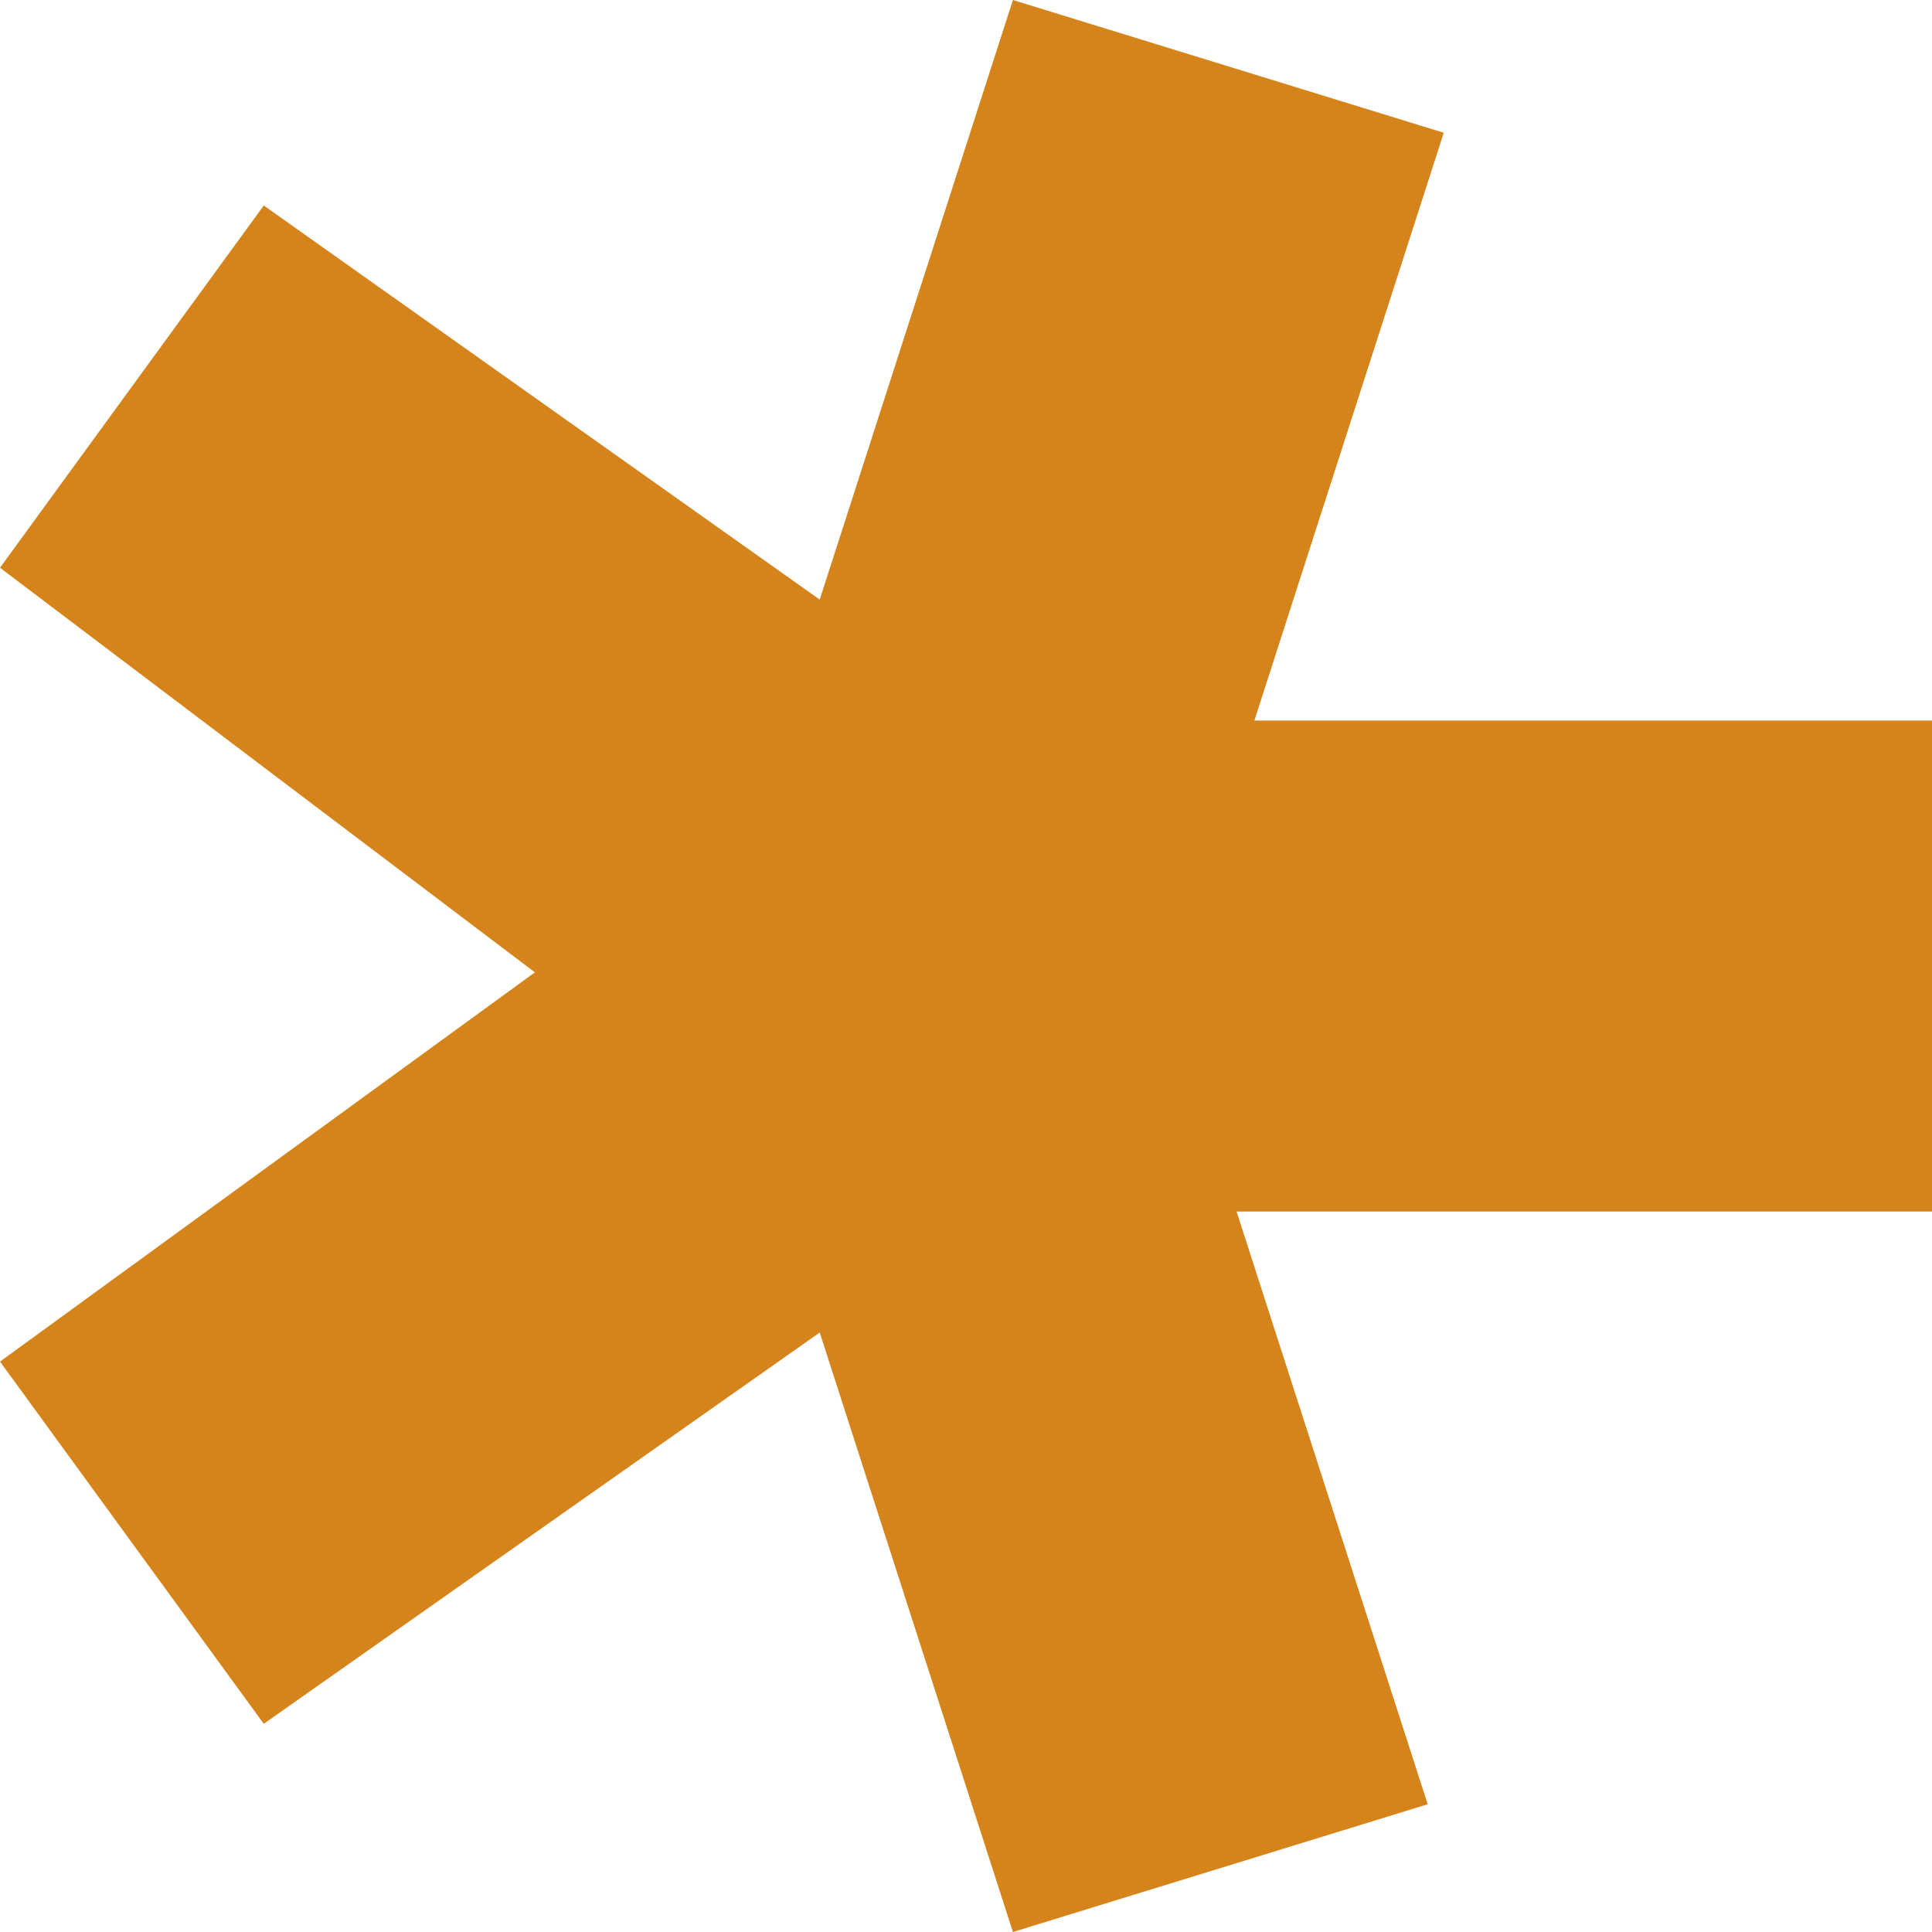
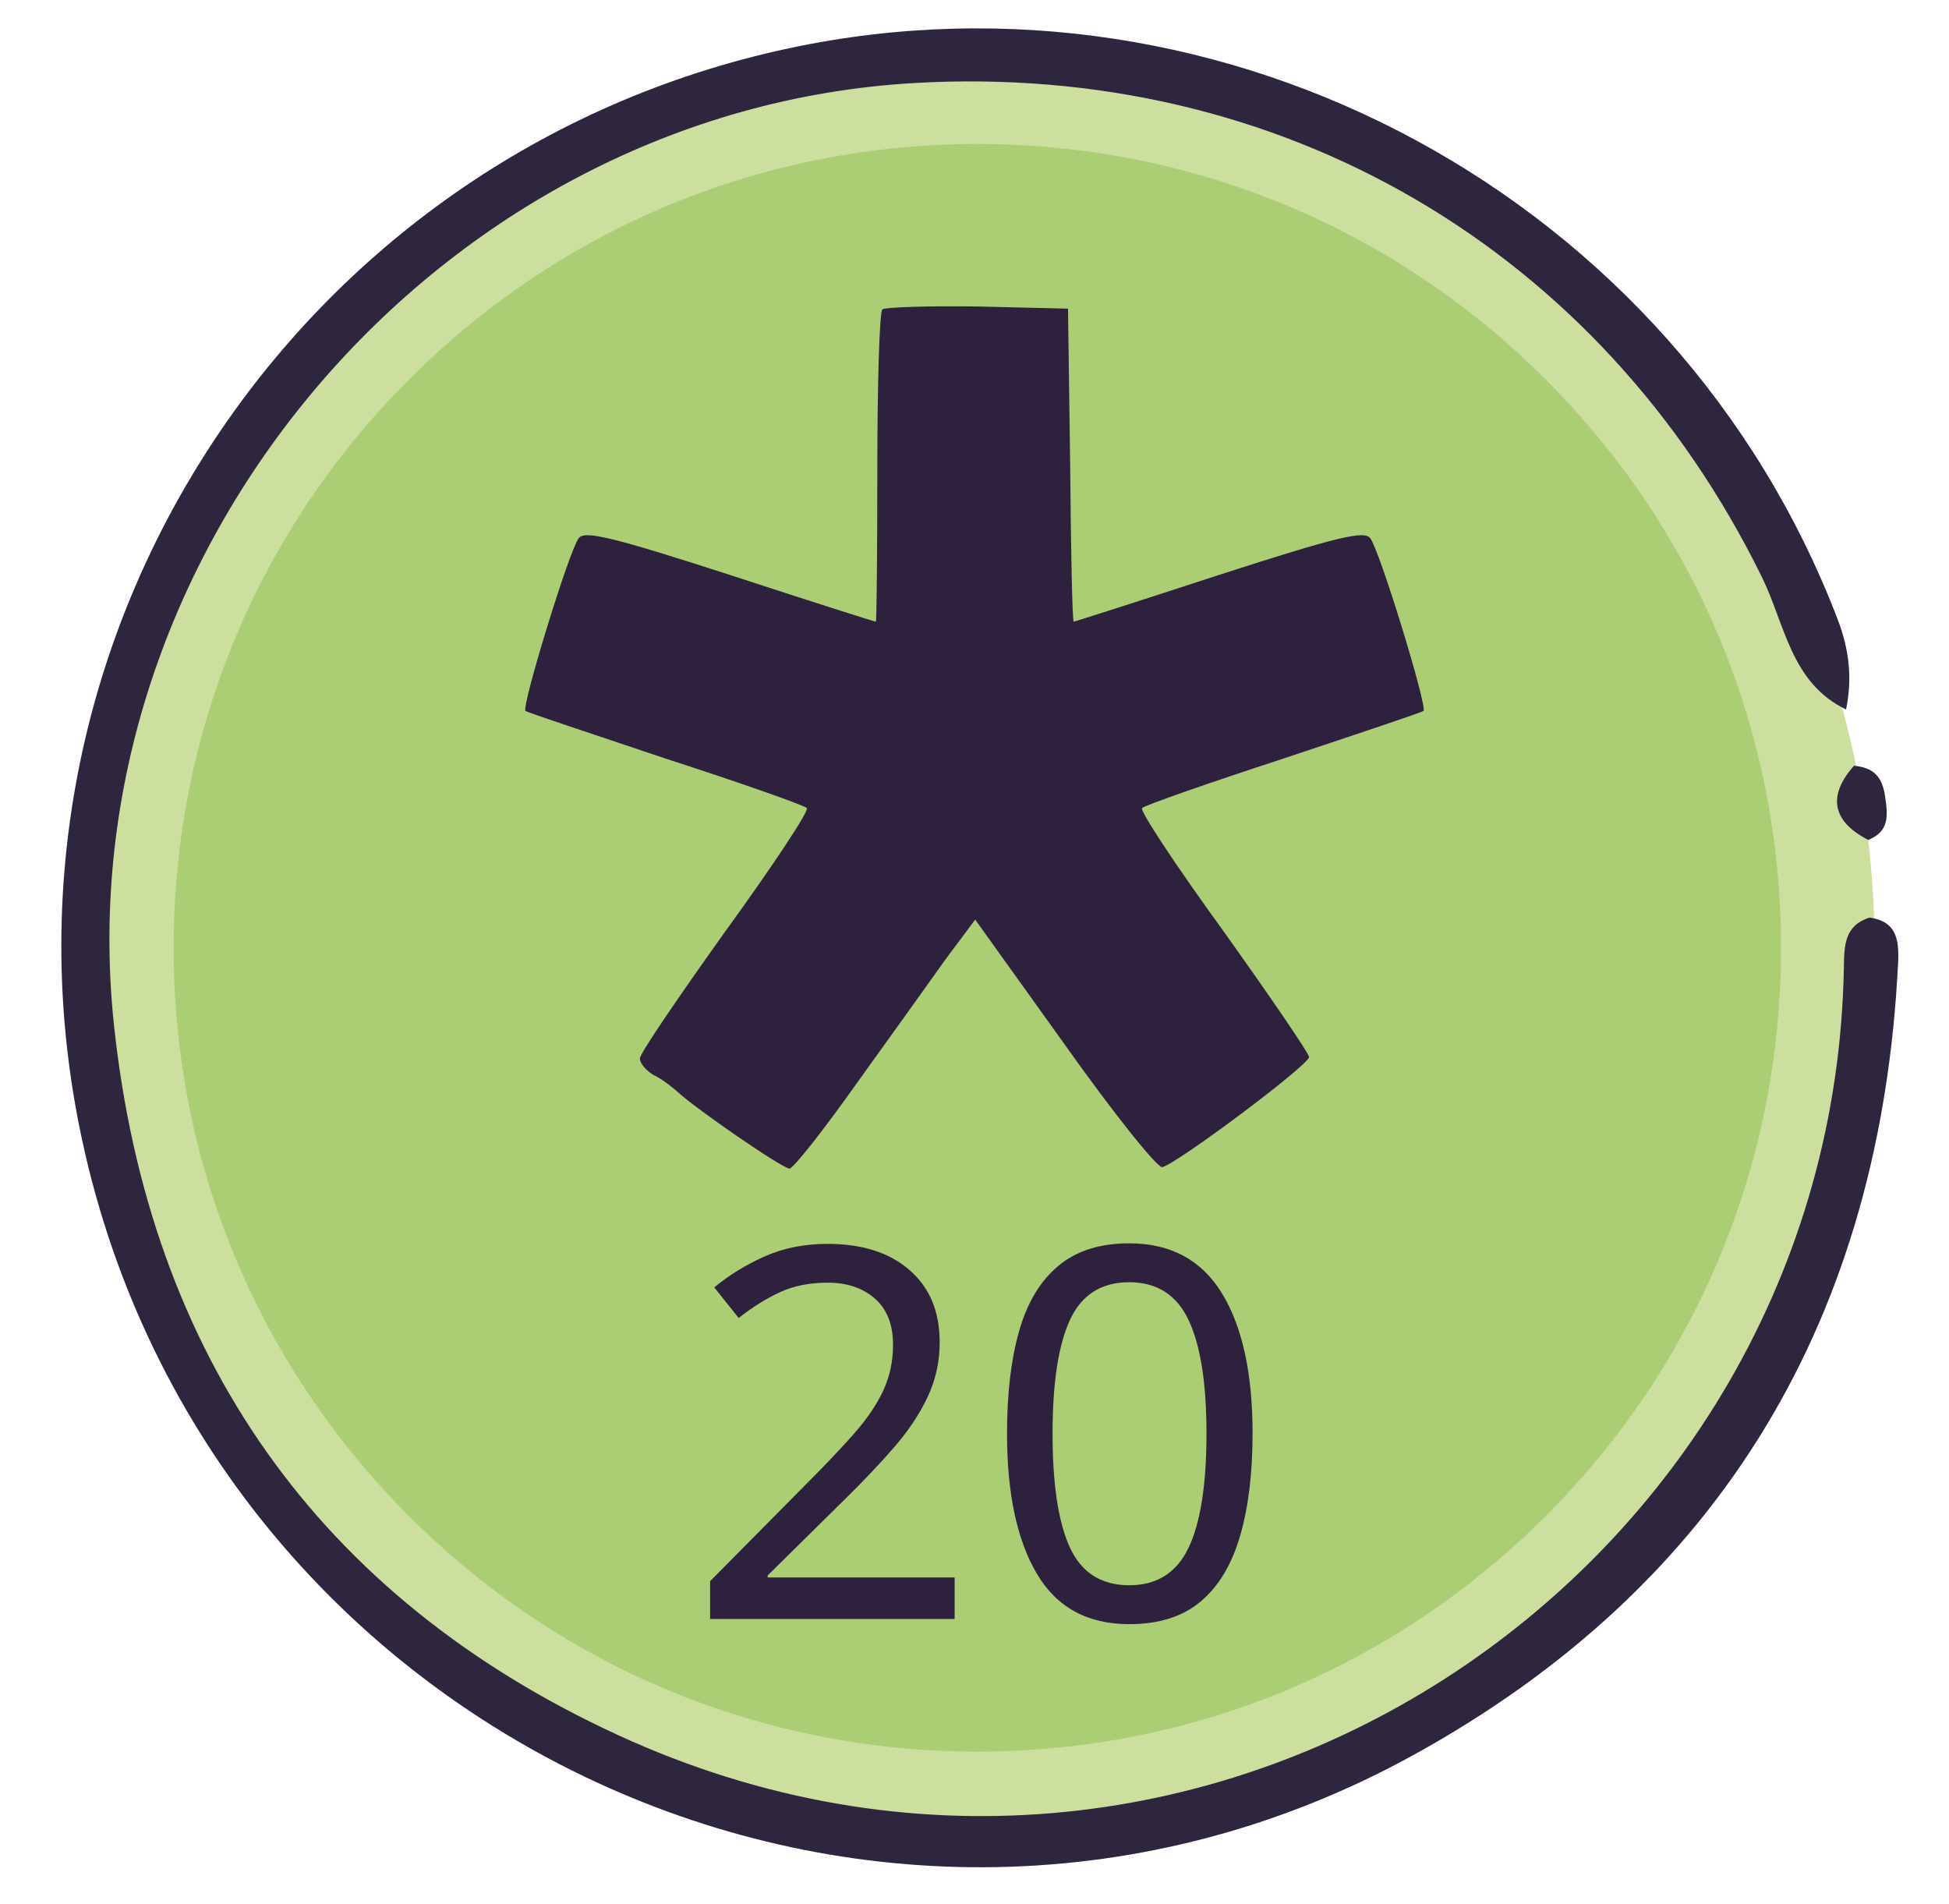
- <svg xmlns="http://www.w3.org/2000/svg" width="42" height="42" viewBox="0 0 42 42">
-   <path fill="#D5841B" d="M803.386 460.886L799.269 473.664 814 473.664 814 484.338 798.882 484.338 803.037 497.223 794.02 500 789.82 486.968 777.734 495.474 772 487.6 783.628 479.138 772 470.342 777.734 462.467 789.82 471.034 794.02 458z" transform="translate(-772 -458)" />
+ <svg xmlns="http://www.w3.org/2000/svg" version="1.1" x="0px" y="0px" viewBox="0 0 270.87 264.53" style="enable-background:new 0 0 270.87 264.53;" xml:space="preserve">
+   <style type="text/css">
+ 	.st0{display:none;}
+ 	.st1{display:inline;}
+ 	.st2{fill:#EF7B08;}
+ 	.st3{fill:#F3931B;}
+ 	.st4{display:inline;fill:#2D213E;}
+ 	.st5{fill:#2D213E;}
+ 	.st6{fill:#62C4DB;}
+ 	.st7{fill:#A1D7E1;}
+ 	.st8{font-family:'RobotoSlab-Black';}
+ 	.st9{font-size:72.002px;}
+ 	.st10{fill:#2C2340;}
+ 	.st11{fill:#ABCE75;}
+ 	.st12{fill:#CDDF9F;}
+ 	.st13{fill:#2E263F;}
+ 	.st14{fill:#C26DA9;}
+ 	.st15{fill:#E5BDDB;}
+ 	.st16{fill:#2D1E3E;}
+ 	.st17{fill:#FBEA17;}
+ 	.st18{fill:#F4EB70;}
+ 	.st19{fill:#E7473C;}
+ 	.st20{fill:#EA6A64;}
+ 	.st21{fill:#3969B1;}
+ 	.st22{fill:#5888C6;}
+ 	.st23{fill:#A4B654;}
+ 	.st24{fill:#C3D882;}
+ 	.st25{fill:#774A97;}
+ 	.st26{fill:#9168AA;}
+ 	.st27{fill:#CFCECE;}
+ 	.st28{fill:#D7D8D8;}
+ </style>
+   <g id="Capa_1" class="st0">
+     <g class="st1">
+       <circle class="st2" cx="136.04" cy="132.76" r="118.2" />
+       <path class="st3" d="M136.04,21.06c29.84,0,57.89,11.62,78.98,32.72c21.1,21.1,32.72,49.15,32.72,78.98s-11.62,57.89-32.72,78.98    c-21.1,21.1-49.15,32.72-78.98,32.72c-29.84,0-57.89-11.62-78.98-32.72c-21.1-21.1-32.72-49.15-32.72-78.98    s11.62-57.89,32.72-78.98C78.15,32.68,106.2,21.06,136.04,21.06 M136.04,8.06c-68.87,0-124.7,55.83-124.7,124.7    s55.83,124.7,124.7,124.7s124.7-55.83,124.7-124.7S204.91,8.06,136.04,8.06L136.04,8.06z" />
+     </g>
+     <path class="st4" d="M122.84,44.04c-0.4,0.4-0.7,10.3-0.7,22.1c0,11.7-0.1,21.3-0.2,21.3c-0.2,0-9.3-2.9-20.3-6.5   c-16.4-5.3-20.2-6.2-21-5.1c-1.3,1.6-8,23.5-7.4,24c0.2,0.2,9,3.1,19.4,6.6c10.5,3.4,19.3,6.5,19.7,6.9c0.4,0.3-4.7,8-11.3,17.1   c-6.5,9.1-11.9,17-11.9,17.7s0.9,1.7,1.9,2.3c1.1,0.5,2.5,1.6,3.3,2.3c2.3,2.2,14.6,10.7,15.6,10.7c0.5,0,4.7-5.3,9.3-11.8   c4.6-6.4,10.2-14.2,12.4-17.3l4.1-5.5l12.4,17.3c6.8,9.6,12.9,17.2,13.6,17.1c2.1-0.5,20.4-14.2,20.4-15.3c0-0.5-5.4-8.4-11.9-17.5   c-6.6-9.1-11.7-16.8-11.3-17.1c0.4-0.4,9.3-3.5,19.7-6.9c10.5-3.5,19.2-6.4,19.4-6.6c0.6-0.5-6.1-22.4-7.4-24   c-0.8-1.1-4.6-0.2-21,5.1c-11,3.6-20.1,6.5-20.2,6.5c-0.2,0-0.4-9.8-0.5-21.8l-0.3-21.7l-12.6-0.3   C129.14,43.54,123.24,43.74,122.84,44.04z" />
+     <path class="st4" d="M146.64,174.34c-7.7,1.9-11.5,6.7-11.5,14.3c0,3.8,0.6,5.4,3,8.2c2.4,2.7,2.7,3.5,1.5,4   c-2.7,1-5.5,6.9-5.5,11.5c0,8.8,6.7,14.4,17.1,14.4c10.3,0,17.9-6.1,17.9-14.5c0-4.6-2.2-9.3-5.1-10.9c-2.1-1.1-2.1-1.1-0.1-3.2   c6.3-6.9,5.3-17.1-2.2-21.6C158.14,174.34,150.94,173.24,146.64,174.34z M154.94,184.64c0.7,0.7,1.2,2.6,1.2,4.3   c0,3.8-1.6,5.5-5.2,5.5c-2.9,0-4.8-2.3-4.8-5.9C146.14,184.44,152.04,181.74,154.94,184.64z M155.34,206.14c2.2,2,2.4,7.6,0.2,9.7   c-3.7,3.8-10.4,0.7-10.4-4.7C145.14,205.34,151.14,202.34,155.34,206.14z" />
+     <path class="st4" d="M111.14,176.24l-8.5,1.7l-0.3,3.7l-0.3,3.8h4.5h4.6v16c0,17.7,0.6,16.2-6.5,17.2c-1.6,0.3-2,1.1-2,3.8v3.5h14   h14v-3.5c0-2.7-0.4-3.5-2-3.8c-7.1-1.1-6.5,1.2-6.5-22.7c0-16.6-0.3-21.5-1.2-21.4C120.24,174.54,115.84,175.34,111.14,176.24z" />
+     <g class="st1">
+       <path class="st5" d="M226.25,41.68C207,22.43,184.04,10.39,158.02,5.91c-10.64-1.91-34.06-1.86-44.76,0.1    c-3.85,0.69-24.72,5.27-24.72,8.88c0,0.42,0,1.68,0.99,2.39c1.28,0.92,3.4,0.59,9.44-1.44c11-3.77,22.43-5.45,37.08-5.45    c29.24,0,53.35,8.38,75.88,26.38c12.85,10.26,23.79,23.46,31.64,38.19c18.3,34.42,18.82,75.72,1.39,110.48    c-17.06,33.93-50.54,59.01-87.38,65.46c-10.66,1.88-32.39,1.88-43.06,0c-49.46-8.56-89.92-49.1-98.38-98.58    c-6.71-39.39,6.97-80.85,35.7-108.21c3.66-3.47,8.29-7.51,10.1-8.81c2.44-1.75,3.65-3.41,3.6-4.93c-0.02-0.65-0.29-1.59-1.45-2.32    C61.03,26.07,43.5,43.57,41.6,45.62C20.29,69.15,8.55,99.57,8.55,131.29c0,26.06,6.99,49.33,21.36,71.15    c6.91,10.57,24.11,27.67,35.38,35.19c20.95,13.93,45.39,21.29,70.7,21.29c0.04,0,0.09,0,0.13,0c25.38-0.03,49.93-7.46,70.98-21.5    c11.01-7.44,28.43-24.77,35.18-34.98C276.1,151.05,269.51,84.94,226.25,41.68z" />
+       <path class="st5" d="M75.45,25.39c1.87,0,3.59-1.32,4.34-2.63c0.57-1.01,0.62-2.06,0.1-2.92c-1.41-2.11-3.11-1.35-5.03-0.22    c-1.66,0.91-2.54,2.47-2.18,3.88C72.9,24.41,73.75,25.39,75.45,25.39z" />
+     </g>
+   </g>
+   <g id="Capa_2" class="st0">
+     <g class="st1">
+       <ellipse transform="matrix(0.7071 -0.7071 0.7071 0.7071 -53.2312 134.9087)" class="st6" cx="136.23" cy="131.71" rx="118.2" ry="118.2" />
+       <path class="st7" d="M136.23,20.01c29.84,0,57.89,11.62,78.98,32.72c21.1,21.1,32.72,49.15,32.72,78.98s-11.62,57.89-32.72,78.98    c-21.1,21.1-49.15,32.72-78.98,32.72s-57.89-11.62-78.98-32.72c-21.1-21.1-32.72-49.15-32.72-78.98s11.62-57.89,32.72-78.98    C78.35,31.63,106.4,20.01,136.23,20.01 M136.23,7.01c-68.87,0-124.7,55.83-124.7,124.7s55.83,124.7,124.7,124.7    s124.7-55.83,124.7-124.7S205.1,7.01,136.23,7.01L136.23,7.01z" />
+     </g>
+     <path class="st4" d="M123.03,42.99c-0.4,0.4-0.7,10.3-0.7,22.1c0,11.7-0.1,21.3-0.2,21.3c-0.2,0-9.3-2.9-20.3-6.5   c-16.4-5.3-20.2-6.2-21-5.1c-1.3,1.6-8,23.5-7.4,24c0.2,0.2,9,3.1,19.4,6.6c10.5,3.4,19.3,6.5,19.7,6.9c0.4,0.3-4.7,8-11.3,17.1   c-6.5,9.1-11.9,17-11.9,17.7s0.9,1.7,1.9,2.3c1.1,0.5,2.5,1.6,3.3,2.3c2.3,2.2,14.6,10.7,15.6,10.7c0.5,0,4.7-5.3,9.3-11.8   c4.6-6.4,10.2-14.2,12.4-17.3l4.1-5.5l12.4,17.3c6.8,9.6,12.9,17.2,13.6,17.1c2.1-0.5,20.4-14.2,20.4-15.3c0-0.5-5.4-8.4-11.9-17.5   c-6.6-9.1-11.7-16.8-11.3-17.1c0.4-0.4,9.3-3.5,19.7-6.9c10.5-3.5,19.2-6.4,19.4-6.6c0.6-0.5-6.1-22.4-7.4-24   c-0.8-1.1-4.6-0.2-21,5.1c-11,3.6-20.1,6.5-20.2,6.5c-0.2,0-0.4-9.8-0.5-21.8l-0.3-21.7l-12.6-0.3   C129.33,42.49,123.43,42.69,123.03,42.99z" />
+     <text transform="matrix(1 0 0 1 99.7575 224.9783)" class="st4 st8 st9">19</text>
+     <g class="st1">
+       <path class="st10" d="M231.62,52.78c-2.54,0.5-3.89-1.16-5.41-2.78c-25.19-27.02-56.35-40.44-93.23-39.86    C72.33,11.08,20.54,59.46,15.24,119.69c-5.8,65.92,38.99,122.88,104.2,132.51c64.52,9.53,126.21-35.89,136.64-100.57    c0.95-5.92,1.57-11.85,1.72-17.84c0.05-2.25,0.06-4.4,2.74-5.2c2.83,0.7,3.33,2.7,3.26,5.3c-1.64,59.9-42.67,110.06-100.61,122.31    C95.65,270.5,31.42,230.88,13,164.6C-6.39,94.82,39.37,20.54,110.42,6.99c46.59-8.88,86.39,4.32,119.39,38.25    C231.89,47.38,234.52,49.43,231.62,52.78z" />
+       <path class="st10" d="M256.53,100.63c-4.37-2.05-5.08-4.27-2.7-8.44c2.63-0.57,3.66,0.93,4.57,3.12    C259.46,97.85,258.32,99.27,256.53,100.63z" />
+     </g>
+   </g>
+   <g id="Capa_3">
+     <g>
+       <ellipse transform="matrix(0.7071 -0.7071 0.7071 0.7071 -53.3505 134.6205)" class="st11" cx="135.83" cy="131.71" rx="118.2" ry="118.2" />
+       <path class="st12" d="M135.83,20.01c29.84,0,57.89,11.62,78.98,32.72c21.1,21.1,32.72,49.15,32.72,78.98s-11.62,57.89-32.72,78.98    c-21.1,21.1-49.15,32.72-78.98,32.72s-57.89-11.62-78.98-32.72c-21.1-21.1-32.72-49.15-32.72-78.98s11.62-57.89,32.72-78.98    C77.94,31.63,105.99,20.01,135.83,20.01 M135.83,7.01c-68.87,0-124.7,55.83-124.7,124.7s55.83,124.7,124.7,124.7    s124.7-55.83,124.7-124.7S204.7,7.01,135.83,7.01L135.83,7.01z" />
+     </g>
+     <path class="st5" d="M122.63,42.99c-0.4,0.4-0.7,10.3-0.7,22.1c0,11.7-0.1,21.3-0.2,21.3c-0.2,0-9.3-2.9-20.3-6.5   c-16.4-5.3-20.2-6.2-21-5.1c-1.3,1.6-8,23.5-7.4,24c0.2,0.2,9,3.1,19.4,6.6c10.5,3.4,19.3,6.5,19.7,6.9c0.4,0.3-4.7,8-11.3,17.1   c-6.5,9.1-11.9,17-11.9,17.7s0.9,1.7,1.9,2.3c1.1,0.5,2.5,1.6,3.3,2.3c2.3,2.2,14.6,10.7,15.6,10.7c0.5,0,4.7-5.3,9.3-11.8   c4.6-6.4,10.2-14.2,12.4-17.3l4.1-5.5l12.4,17.3c6.8,9.6,12.9,17.2,13.6,17.1c2.1-0.5,20.4-14.2,20.4-15.3c0-0.5-5.4-8.4-11.9-17.5   c-6.6-9.1-11.7-16.8-11.3-17.1c0.4-0.4,9.3-3.5,19.7-6.9c10.5-3.5,19.2-6.4,19.4-6.6c0.6-0.5-6.1-22.4-7.4-24   c-0.8-1.1-4.6-0.2-21,5.1c-11,3.6-20.1,6.5-20.2,6.5c-0.2,0-0.4-9.8-0.5-21.8l-0.3-21.7l-12.6-0.3   C128.93,42.49,123.03,42.69,122.63,42.99z" />
+     <text transform="matrix(1 0 0 1 95.2368 224.9783)" class="st5 st8 st9">20</text>
+     <g id="u7BELY.tif">
+       <g>
+         <path class="st13" d="M256.56,98.59c-7.68-3.7-8.48-11.85-11.68-18.37C222.49,34.6,177.99,8.59,127.03,11.54     C61.07,15.34,8.82,76.68,15.84,142.46c4.9,45.87,28.39,79.49,70.09,98.67c80.44,37,168.92-22.19,170.33-106.78     c0.05-2.93,0.08-5.76,3.58-6.84c3.74,0.52,4.1,3.1,3.96,6.19c-2.36,49.04-24.34,86.5-67.39,110.2     c-74.2,40.85-167.14-2.43-185.01-85.54C-3.47,89.24,40.83,21.39,109.69,6.7C170.3-6.24,233.02,27.41,255.43,86.16     C257.02,90.33,257.45,94.33,256.56,98.59z" />
+         <path class="st13" d="M259.65,116.72c-5.02-2.58-5.7-6.13-1.98-10.31c2.59,0.26,3.9,1.35,4.32,4.27     C262.39,113.44,262.58,115.51,259.65,116.72z" />
+       </g>
+     </g>
+   </g>
+   <g id="Capa_4" class="st0">
+     <g class="st1">
+       <ellipse transform="matrix(0.2298 -0.9732 0.9732 0.2298 -23.4821 233.8154)" class="st14" cx="135.98" cy="131.74" rx="118.2" ry="118.2" />
+       <path class="st15" d="M135.98,20.04c29.84,0,57.89,11.62,78.98,32.72c21.1,21.1,32.72,49.15,32.72,78.98s-11.62,57.89-32.72,78.98    c-21.1,21.1-49.15,32.72-78.98,32.72s-57.89-11.62-78.98-32.72c-21.1-21.1-32.72-49.15-32.72-78.98S35.9,73.86,56.99,52.76    C78.09,31.66,106.14,20.04,135.98,20.04 M135.98,7.04c-68.87,0-124.7,55.83-124.7,124.7s55.83,124.7,124.7,124.7    s124.7-55.83,124.7-124.7S204.85,7.04,135.98,7.04L135.98,7.04z" />
+     </g>
+     <path class="st4" d="M122.78,43.02c-0.4,0.4-0.7,10.3-0.7,22.1c0,11.7-0.1,21.3-0.2,21.3c-0.2,0-9.3-2.9-20.3-6.5   c-16.4-5.3-20.2-6.2-21-5.1c-1.3,1.6-8,23.5-7.4,24c0.2,0.2,9,3.1,19.4,6.6c10.5,3.4,19.3,6.5,19.7,6.9c0.4,0.3-4.7,8-11.3,17.1   c-6.5,9.1-11.9,17-11.9,17.7s0.9,1.7,1.9,2.3c1.1,0.5,2.5,1.6,3.3,2.3c2.3,2.2,14.6,10.7,15.6,10.7c0.5,0,4.7-5.3,9.3-11.8   c4.6-6.4,10.2-14.2,12.4-17.3l4.1-5.5l12.4,17.3c6.8,9.6,12.9,17.2,13.6,17.1c2.1-0.5,20.4-14.2,20.4-15.3c0-0.5-5.4-8.4-11.9-17.5   c-6.6-9.1-11.7-16.8-11.3-17.1c0.4-0.4,9.3-3.5,19.7-6.9c10.5-3.5,19.2-6.4,19.4-6.6c0.6-0.5-6.1-22.4-7.4-24   c-0.8-1.1-4.6-0.2-21,5.1c-11,3.6-20.1,6.5-20.2,6.5c-0.2,0-0.4-9.8-0.5-21.8l-0.3-21.7l-12.6-0.3   C129.08,42.52,123.18,42.72,122.78,43.02z" />
+     <text transform="matrix(1 0 0 1 99.3963 225.0114)" class="st4 st8 st9">21</text>
+     <g id="xd0mir.tif" class="st1">
+       <g>
+         <path class="st16" d="M15.25,131.42C15.06,193.72,62.68,246.49,124.9,252.4c39.95,3.8,73.65-9.6,101.31-38.53     c1.03-1.08,2.02-2.2,3.02-3.32c1.43-1.6,3.08-3.99,5.25-2.04c1.92,1.72,0.31,3.67-1.22,5.46     c-19.99,23.48-45.49,37.23-75.49,43.19c-10.26,2.04-20.67,3.28-30.98,1.81c-24.28-3.46-47.06-11.05-66.7-26.44     c-23.82-18.68-39.8-42.57-46.87-71.99c-2.74-11.4-5.24-23.09-3.97-34.99c2.84-26.57,10.81-51.14,27.96-72.31     C58.58,26.87,85.77,11.14,119.3,5.59c9.8-1.62,19.55-2.48,29.12-1.07c22.11,3.28,43.1,9.95,61.54,23.39     c22.33,16.28,38.14,37.24,47.25,63.33c0.92,2.62,1.47,5.3-1.57,6.08c-2.84,0.72-2.89-2.58-3.56-4.41     C236.28,49.57,206,22.4,160.94,12.55C96.09-1.62,29.73,42.93,17.6,108.19C16.17,115.89,15.51,123.63,15.25,131.42z" />
+         <path class="st16" d="M263.42,147.26c-2.6,11.35-4.44,22.11-9.14,32.05c-0.89,1.88-2.19,2.73-3.8,2.12     c-1.95-0.73-1.64-2.58-0.96-4.26c3.78-9.42,6.44-19.14,7.72-29.23c0.2-1.61,0.65-3.76,2.8-3.39     C261.68,144.83,262.98,146.34,263.42,147.26z" />
+       </g>
+     </g>
+   </g>
+   <g id="Capa_5" class="st0">
+     <g class="st1">
+       <ellipse transform="matrix(0.3827 -0.9239 0.9239 0.3827 -37.3774 207.4807)" class="st17" cx="136.57" cy="131.71" rx="118.2" ry="118.2" />
+       <path class="st18" d="M136.57,20.01c29.84,0,57.89,11.62,78.98,32.72c21.1,21.1,32.72,49.15,32.72,78.98s-11.62,57.89-32.72,78.98    c-21.1,21.1-49.15,32.72-78.98,32.72s-57.89-11.62-78.98-32.72c-21.1-21.1-32.72-49.15-32.72-78.98s11.62-57.89,32.72-78.98    C78.68,31.63,106.73,20.01,136.57,20.01 M136.57,7.01c-68.87,0-124.7,55.83-124.7,124.7s55.83,124.7,124.7,124.7    s124.7-55.83,124.7-124.7S205.44,7.01,136.57,7.01L136.57,7.01z" />
+     </g>
+     <path class="st4" d="M123.37,42.99c-0.4,0.4-0.7,10.3-0.7,22.1c0,11.7-0.1,21.3-0.2,21.3c-0.2,0-9.3-2.9-20.3-6.5   c-16.4-5.3-20.2-6.2-21-5.1c-1.3,1.6-8,23.5-7.4,24c0.2,0.2,9,3.1,19.4,6.6c10.5,3.4,19.3,6.5,19.7,6.9c0.4,0.3-4.7,8-11.3,17.1   c-6.5,9.1-11.9,17-11.9,17.7s0.9,1.7,1.9,2.3c1.1,0.5,2.5,1.6,3.3,2.3c2.3,2.2,14.6,10.7,15.6,10.7c0.5,0,4.7-5.3,9.3-11.8   c4.6-6.4,10.2-14.2,12.4-17.3l4.1-5.5l12.4,17.3c6.8,9.6,12.9,17.2,13.6,17.1c2.1-0.5,20.4-14.2,20.4-15.3c0-0.5-5.4-8.4-11.9-17.5   c-6.6-9.1-11.7-16.8-11.3-17.1c0.4-0.4,9.3-3.5,19.7-6.9c10.5-3.5,19.2-6.4,19.4-6.6c0.6-0.5-6.1-22.4-7.4-24   c-0.8-1.1-4.6-0.2-21,5.1c-11,3.6-20.1,6.5-20.2,6.5c-0.2,0-0.4-9.8-0.5-21.8l-0.3-21.7l-12.6-0.3   C129.67,42.49,123.77,42.69,123.37,42.99z" />
+     <text transform="matrix(1 0 0 1 96.8112 224.9783)" class="st4 st8 st9">22</text>
+     <g id="u7BELY.tif_00000153707164492793982750000016796541117403330215_" class="st1">
+       <g>
+         <path class="st13" d="M256.56,98.59c-7.68-3.7-8.48-11.85-11.68-18.37C222.49,34.6,177.99,8.59,127.03,11.54     C61.07,15.34,8.82,76.68,15.84,142.46c4.9,45.87,28.39,79.49,70.09,98.67c80.44,37,168.92-22.19,170.33-106.78     c0.05-2.93,0.08-5.76,3.58-6.84c3.74,0.52,4.1,3.1,3.96,6.19c-2.36,49.04-24.34,86.5-67.39,110.2     c-74.2,40.85-167.14-2.43-185.01-85.54C-3.47,89.24,40.83,21.39,109.69,6.7C170.3-6.24,233.02,27.41,255.43,86.16     C257.02,90.33,257.45,94.33,256.56,98.59z" />
+         <path class="st13" d="M259.65,116.72c-5.02-2.58-5.7-6.13-1.98-10.31c2.59,0.26,3.9,1.35,4.32,4.27     C262.39,113.44,262.58,115.51,259.65,116.72z" />
+       </g>
+     </g>
+   </g>
+   <g id="Capa_6" class="st0">
+     <g class="st1">
+       <circle class="st19" cx="136.48" cy="131.74" r="118.2" />
+       <path class="st20" d="M136.48,20.04c29.84,0,57.89,11.62,78.98,32.72c21.1,21.1,32.72,49.15,32.72,78.98    c0,29.84-11.62,57.89-32.72,78.98c-21.1,21.1-49.15,32.72-78.98,32.72c-29.84,0-57.89-11.62-78.98-32.72    c-21.1-21.1-32.72-49.15-32.72-78.98S36.4,73.86,57.5,52.76S106.64,20.04,136.48,20.04 M136.48,7.04    c-68.87,0-124.7,55.83-124.7,124.7s55.83,124.7,124.7,124.7s124.7-55.83,124.7-124.7S205.35,7.04,136.48,7.04L136.48,7.04z" />
+     </g>
+     <path class="st4" d="M241.88,60.77c-7.44-11.01-24.77-28.43-34.98-35.17C155.5-8.23,89.4-1.63,46.14,41.63   c-19.25,19.25-31.29,42.21-35.78,68.23c-1.91,10.64-1.85,34.06,0.1,44.76c0.69,3.85,5.27,24.72,8.88,24.72c0.42,0,1.68,0,2.39-0.99   c0.92-1.28,0.6-3.4-1.44-9.44c-3.77-11-5.45-22.44-5.45-37.08c0-29.24,8.38-53.35,26.38-75.88c10.26-12.85,23.46-23.79,38.19-31.64   c34.41-18.3,75.72-18.82,110.48-1.39c33.93,17.06,59.01,50.54,65.46,87.38c1.88,10.66,1.88,32.39,0,43.06   c-8.56,49.46-49.1,89.92-98.58,98.39c-39.39,6.71-80.85-6.97-108.21-35.7c-3.47-3.67-7.51-8.29-8.81-10.1   c-1.75-2.44-3.4-3.64-4.93-3.6c-0.66,0.02-1.59,0.29-2.32,1.45c-1.96,3.05,15.52,20.58,17.57,22.48   c23.53,21.32,53.96,33.06,85.67,33.06c26.06,0,49.33-6.99,71.15-21.36c10.57-6.91,27.67-24.1,35.19-35.38   c13.96-20.98,21.32-45.47,21.29-70.83C263.35,106.38,255.92,81.83,241.88,60.77z" />
+     <path class="st4" d="M123.28,43.02c-0.4,0.4-0.7,10.3-0.7,22.1c0,11.7-0.1,21.3-0.2,21.3c-0.2,0-9.3-2.9-20.3-6.5   c-16.4-5.3-20.2-6.2-21-5.1c-1.3,1.6-8,23.5-7.4,24c0.2,0.2,9,3.1,19.4,6.6c10.5,3.4,19.3,6.5,19.7,6.9c0.4,0.3-4.7,8-11.3,17.1   c-6.5,9.1-11.9,17-11.9,17.7s0.9,1.7,1.9,2.3c1.1,0.5,2.5,1.6,3.3,2.3c2.3,2.2,14.6,10.7,15.6,10.7c0.5,0,4.7-5.3,9.3-11.8   c4.6-6.4,10.2-14.2,12.4-17.3l4.1-5.5l12.4,17.3c6.8,9.6,12.9,17.2,13.6,17.1c2.1-0.5,20.4-14.2,20.4-15.3c0-0.5-5.4-8.4-11.9-17.5   c-6.6-9.1-11.7-16.8-11.3-17.1c0.4-0.4,9.3-3.5,19.7-6.9c10.5-3.5,19.2-6.4,19.4-6.6c0.6-0.5-6.1-22.4-7.4-24   c-0.8-1.1-4.6-0.2-21,5.1c-11,3.6-20.1,6.5-20.2,6.5c-0.2,0-0.4-9.8-0.5-21.8l-0.3-21.7l-12.6-0.3   C129.58,42.52,123.68,42.72,123.28,43.02z" />
+     <text transform="matrix(1 0 0 1 97.127 225.0114)" class="st4 st8 st9">23</text>
+   </g>
+   <g id="Capa_7" class="st0">
+     <g class="st1">
+       <ellipse transform="matrix(0.3827 -0.9239 0.9239 0.3827 -37.4083 207.5009)" class="st21" cx="136.57" cy="131.74" rx="118.2" ry="118.2" />
+       <path class="st22" d="M136.57,20.04c29.84,0,57.89,11.62,78.98,32.72c21.1,21.1,32.72,49.15,32.72,78.98s-11.62,57.89-32.72,78.98    c-21.1,21.1-49.15,32.72-78.98,32.72s-57.89-11.62-78.98-32.72c-21.1-21.1-32.72-49.15-32.72-78.98s11.62-57.89,32.72-78.98    C78.68,31.66,106.73,20.04,136.57,20.04 M136.57,7.04c-68.87,0-124.7,55.83-124.7,124.7s55.83,124.7,124.7,124.7    s124.7-55.83,124.7-124.7S205.44,7.04,136.57,7.04L136.57,7.04z" />
+     </g>
+     <path class="st4" d="M123.37,43.02c-0.4,0.4-0.7,10.3-0.7,22.1c0,11.7-0.1,21.3-0.2,21.3c-0.2,0-9.3-2.9-20.3-6.5   c-16.4-5.3-20.2-6.2-21-5.1c-1.3,1.6-8,23.5-7.4,24c0.2,0.2,9,3.1,19.4,6.6c10.5,3.4,19.3,6.5,19.7,6.9c0.4,0.3-4.7,8-11.3,17.1   c-6.5,9.1-11.9,17-11.9,17.7s0.9,1.7,1.9,2.3c1.1,0.5,2.5,1.6,3.3,2.3c2.3,2.2,14.6,10.7,15.6,10.7c0.5,0,4.7-5.3,9.3-11.8   c4.6-6.4,10.2-14.2,12.4-17.3l4.1-5.5l12.4,17.3c6.8,9.6,12.9,17.2,13.6,17.1c2.1-0.5,20.4-14.2,20.4-15.3c0-0.5-5.4-8.4-11.9-17.5   c-6.6-9.1-11.7-16.8-11.3-17.1c0.4-0.4,9.3-3.5,19.7-6.9c10.5-3.5,19.2-6.4,19.4-6.6c0.6-0.5-6.1-22.4-7.4-24   c-0.8-1.1-4.6-0.2-21,5.1c-11,3.6-20.1,6.5-20.2,6.5c-0.2,0-0.4-9.8-0.5-21.8l-0.3-21.7l-12.6-0.3   C129.67,42.52,123.77,42.72,123.37,43.02z" />
+     <text transform="matrix(1 0 0 1 96.7936 225.0114)" class="st4 st8 st9">24</text>
+     <g id="xd0mir.tif_00000065754736506677230480000009157512367926141834_" class="st1">
+       <g>
+         <path class="st16" d="M136.46,10.8C74.16,10.6,21.39,58.22,15.48,120.45c-3.8,39.95,9.6,73.65,38.53,101.31     c1.08,1.03,2.2,2.02,3.32,3.02c1.6,1.43,3.99,3.08,2.04,5.25c-1.72,1.92-3.67,0.31-5.46-1.22     c-23.48-19.99-37.23-45.49-43.19-75.49c-2.04-10.26-3.28-20.67-1.81-30.98c3.46-24.28,11.05-47.06,26.44-66.7     c18.68-23.82,42.57-39.8,71.99-46.87c11.4-2.74,23.09-5.24,34.99-3.97c26.57,2.84,51.14,10.81,72.31,27.96     c26.37,21.37,42.11,48.55,47.66,82.08c1.62,9.8,2.48,19.55,1.07,29.12c-3.28,22.11-9.95,43.1-23.39,61.54     c-16.28,22.33-37.24,38.14-63.33,47.25c-2.62,0.92-5.3,1.47-6.08-1.57c-0.72-2.84,2.58-2.89,4.41-3.56     c43.35-15.79,70.51-46.07,80.36-91.14c14.18-64.85-30.38-131.21-95.64-143.34C151.99,11.71,144.25,11.05,136.46,10.8z" />
+         <path class="st16" d="M120.62,258.96c-11.35-2.6-22.11-4.44-32.05-9.14c-1.88-0.89-2.73-2.19-2.12-3.8     c0.73-1.95,2.58-1.64,4.26-0.96c9.42,3.78,19.14,6.44,29.23,7.72c1.61,0.2,3.76,0.65,3.39,2.8     C123.05,257.22,121.54,258.52,120.62,258.96z" />
+       </g>
+     </g>
+   </g>
+   <g id="Capa_8" class="st0">
+     <g class="st1">
+       <ellipse transform="matrix(0.1891 -0.982 0.982 0.1891 -19.5241 239.9102)" class="st23" cx="135.5" cy="131.78" rx="118.2" ry="118.2" />
+       <g>
+         <path class="st24" d="M135.5,20.08c29.84,0,57.89,11.62,78.98,32.72c21.1,21.1,32.72,49.15,32.72,78.98s-11.62,57.89-32.72,78.98     c-21.1,21.1-49.15,32.72-78.98,32.72s-57.89-11.62-78.98-32.72c-21.1-21.1-32.72-49.15-32.72-78.98s11.62-57.89,32.72-78.98     C77.61,31.69,105.66,20.08,135.5,20.08 M135.5,7.08c-68.87,0-124.7,55.83-124.7,124.7s55.83,124.7,124.7,124.7     s124.7-55.83,124.7-124.7S204.37,7.08,135.5,7.08L135.5,7.08z" />
+       </g>
+     </g>
+     <path class="st4" d="M122.3,43.05c-0.4,0.4-0.7,10.3-0.7,22.1c0,11.7-0.1,21.3-0.2,21.3c-0.2,0-9.3-2.9-20.3-6.5   c-16.4-5.3-20.2-6.2-21-5.1c-1.3,1.6-8,23.5-7.4,24c0.2,0.2,9,3.1,19.4,6.6c10.5,3.4,19.3,6.5,19.7,6.9c0.4,0.3-4.7,8-11.3,17.1   c-6.5,9.1-11.9,17-11.9,17.7s0.9,1.7,1.9,2.3c1.1,0.5,2.5,1.6,3.3,2.3c2.3,2.2,14.6,10.7,15.6,10.7c0.5,0,4.7-5.3,9.3-11.8   c4.6-6.4,10.2-14.2,12.4-17.3l4.1-5.5l12.4,17.3c6.8,9.6,12.9,17.2,13.6,17.1c2.1-0.5,20.4-14.2,20.4-15.3c0-0.5-5.4-8.4-11.9-17.5   c-6.6-9.1-11.7-16.8-11.3-17.1c0.4-0.4,9.3-3.5,19.7-6.9c10.5-3.5,19.2-6.4,19.4-6.6c0.6-0.5-6.1-22.4-7.4-24   c-0.8-1.1-4.6-0.2-21,5.1c-11,3.6-20.1,6.5-20.2,6.5c-0.2,0-0.4-9.8-0.5-21.8l-0.3-21.7l-12.6-0.3   C128.6,42.55,122.7,42.75,122.3,43.05z" />
+     <text transform="matrix(1 0 0 1 96.4432 225.0449)" class="st4 st8 st9">25</text>
+     <g class="st1">
+       <path class="st10" d="M12.79,120.1c2.15,1.44,1.93,3.57,1.86,5.79C13.35,162.81,25.9,194.33,52.38,220    c43.55,42.22,114.38,44.63,160.73,5.78c50.72-42.51,59.32-114.46,20.02-167.38C194.25,6.05,118.51-5.46,65.4,32.9    c-4.86,3.51-9.49,7.27-13.83,11.4c-1.63,1.55-3.15,3.07-5.61,1.73c-1.51-2.49-0.45-4.26,1.44-6.06    C90.91-1.22,155.39-7.67,205.03,24.63c57.86,37.66,75.26,111.09,41.42,170.98c-35.63,63.06-120.51,83.23-180.33,42.56    C26.89,211.51,8.08,174.03,8.74,126.7C8.78,123.72,8.38,120.41,12.79,120.1z" />
+       <path class="st10" d="M29.01,68.64c1.64,4.54,0.57,6.62-4.06,7.88c-2.26-1.46-1.93-3.24-1.02-5.44    C24.97,68.54,26.79,68.35,29.01,68.64z" />
+     </g>
+   </g>
+   <g id="Capa_9" class="st0">
+     <g class="st1">
+       <ellipse transform="matrix(0.2898 -0.9571 0.9571 0.2898 -30.1697 224.8678)" class="st25" cx="136.43" cy="132.76" rx="118.2" ry="118.2" />
+       <g>
+         <path class="st26" d="M136.43,21.06c29.84,0,57.89,11.62,78.98,32.72s32.72,49.15,32.72,78.98s-11.62,57.89-32.72,78.98     s-49.15,32.72-78.98,32.72s-57.89-11.62-78.98-32.72s-32.72-49.15-32.72-78.98s11.62-57.89,32.72-78.98S106.6,21.06,136.43,21.06      M136.43,8.06c-68.87,0-124.7,55.83-124.7,124.7s55.83,124.7,124.7,124.7s124.7-55.83,124.7-124.7S205.3,8.06,136.43,8.06     L136.43,8.06z" />
+       </g>
+     </g>
+     <path class="st4" d="M123.23,44.04c-0.4,0.4-0.7,10.3-0.7,22.1c0,11.7-0.1,21.3-0.2,21.3c-0.2,0-9.3-2.9-20.3-6.5   c-16.4-5.3-20.2-6.2-21-5.1c-1.3,1.6-8,23.5-7.4,24c0.2,0.2,9,3.1,19.4,6.6c10.5,3.4,19.3,6.5,19.7,6.9c0.4,0.3-4.7,8-11.3,17.1   c-6.5,9.1-11.9,17-11.9,17.7s0.9,1.7,1.9,2.3c1.1,0.5,2.5,1.6,3.3,2.3c2.3,2.2,14.6,10.7,15.6,10.7c0.5,0,4.7-5.3,9.3-11.8   c4.6-6.4,10.2-14.2,12.4-17.3l4.1-5.5l12.4,17.3c6.8,9.6,12.9,17.2,13.6,17.1c2.1-0.5,20.4-14.2,20.4-15.3c0-0.5-5.4-8.4-11.9-17.5   c-6.6-9.1-11.7-16.8-11.3-17.1c0.4-0.4,9.3-3.5,19.7-6.9c10.5-3.5,19.2-6.4,19.4-6.6c0.6-0.5-6.1-22.4-7.4-24   c-0.8-1.1-4.6-0.2-21,5.1c-11,3.6-20.1,6.5-20.2,6.5c-0.2,0-0.4-9.8-0.5-21.8l-0.3-21.7l-12.6-0.3   C129.53,43.54,123.63,43.74,123.23,44.04z" />
+     <text transform="matrix(1 0 0 1 96.5855 226.0305)" class="st4 st8 st9">26</text>
+     <g class="st1">
+       <path class="st5" d="M46.14,41.63c-19.25,19.25-31.29,42.21-35.78,68.23c-1.91,10.64-1.86,34.06,0.1,44.76    c0.69,3.85,5.27,24.72,8.88,24.72c0.42,0,1.68,0,2.39-0.99c0.92-1.28,0.59-3.4-1.44-9.44c-3.77-11-5.45-22.43-5.45-37.08    c0-29.24,8.38-53.35,26.38-75.88c10.26-12.85,23.46-23.79,38.19-31.64c34.42-18.3,75.72-18.82,110.48-1.39    c33.93,17.06,59.01,50.54,65.46,87.38c1.88,10.66,1.88,32.39,0,43.06c-8.56,49.46-49.1,89.92-98.58,98.38    c-39.39,6.71-80.85-6.97-108.21-35.7c-3.47-3.66-7.51-8.29-8.81-10.1c-1.75-2.44-3.41-3.65-4.93-3.6    c-0.65,0.02-1.59,0.29-2.32,1.45c-1.97,3.05,15.52,20.58,17.57,22.48c23.53,21.32,53.96,33.06,85.67,33.06    c26.06,0,49.33-6.99,71.15-21.36c10.57-6.91,27.67-24.11,35.19-35.38c13.93-20.95,21.29-45.39,21.29-70.7c0-0.04,0-0.09,0-0.13    c-0.03-25.38-7.46-49.93-21.5-70.98c-7.44-11.01-24.77-28.43-34.98-35.18C155.51-8.22,89.4-1.63,46.14,41.63z" />
+       <path class="st5" d="M29.85,192.43c0-1.87-1.32-3.59-2.63-4.34c-1.01-0.57-2.06-0.62-2.92-0.1c-2.11,1.41-1.35,3.11-0.22,5.03    c0.91,1.66,2.47,2.54,3.88,2.18C28.87,194.98,29.85,194.13,29.85,192.43z" />
+     </g>
+   </g>
+   <g id="Capa_10" class="st0">
+     <g class="st1">
+       <ellipse transform="matrix(0.1602 -0.9871 0.9871 0.1602 -17.9896 242.3419)" class="st27" cx="133.42" cy="131.74" rx="118.2" ry="118.2" />
+       <g>
+         <path class="st28" d="M133.42,20.04c29.84,0,57.89,11.62,78.98,32.72c21.1,21.1,32.72,49.15,32.72,78.98     s-11.62,57.89-32.72,78.98c-21.1,21.1-49.15,32.72-78.98,32.72s-57.89-11.62-78.98-32.72c-21.1-21.1-32.72-49.15-32.72-78.98     s11.62-57.89,32.72-78.98C75.54,31.66,103.59,20.04,133.42,20.04 M133.42,7.04c-68.87,0-124.7,55.83-124.7,124.7     s55.83,124.7,124.7,124.7s124.7-55.83,124.7-124.7S202.29,7.04,133.42,7.04L133.42,7.04z" />
+       </g>
+     </g>
+     <path class="st4" d="M120.22,43.02c-0.4,0.4-0.7,10.3-0.7,22.1c0,11.7-0.1,21.3-0.2,21.3c-0.2,0-9.3-2.9-20.3-6.5   c-16.4-5.3-20.2-6.2-21-5.1c-1.3,1.6-8,23.5-7.4,24c0.2,0.2,9,3.1,19.4,6.6c10.5,3.4,19.3,6.5,19.7,6.9c0.4,0.3-4.7,8-11.3,17.1   c-6.5,9.1-11.9,17-11.9,17.7c0,0.7,0.9,1.7,1.9,2.3c1.1,0.5,2.5,1.6,3.3,2.3c2.3,2.2,14.6,10.7,15.6,10.7c0.5,0,4.7-5.3,9.3-11.8   c4.6-6.4,10.2-14.2,12.4-17.3l4.1-5.5l12.4,17.3c6.8,9.6,12.9,17.2,13.6,17.1c2.1-0.5,20.4-14.2,20.4-15.3c0-0.5-5.4-8.4-11.9-17.5   c-6.6-9.1-11.7-16.8-11.3-17.1c0.4-0.4,9.3-3.5,19.7-6.9c10.5-3.5,19.2-6.4,19.4-6.6c0.6-0.5-6.1-22.4-7.4-24   c-0.8-1.1-4.6-0.2-21,5.1c-11,3.6-20.1,6.5-20.2,6.5c-0.2,0-0.4-9.8-0.5-21.8l-0.3-21.7l-12.6-0.3   C126.52,42.52,120.62,42.72,120.22,43.02z" />
+     <text transform="matrix(1 0 0 1 94.4571 225.0114)" class="st4 st8 st9">27</text>
+     <g id="xd0mir.tif_00000046324288975963014240000017590522566988659333_" class="st1">
+       <g>
+         <path class="st16" d="M12.51,131.42c-0.19,62.29,47.43,115.07,109.65,120.98c39.95,3.8,73.65-9.6,101.31-38.53     c1.03-1.08,2.02-2.2,3.02-3.32c1.43-1.6,3.08-3.99,5.25-2.04c1.92,1.72,0.31,3.67-1.22,5.46     c-19.99,23.48-45.49,37.23-75.49,43.19c-10.26,2.04-20.67,3.28-30.98,1.81c-24.28-3.46-47.06-11.05-66.7-26.44     c-23.82-18.68-39.8-42.57-46.87-71.99c-2.74-11.4-5.24-23.09-3.97-34.99c2.84-26.57,10.81-51.14,27.96-72.31     c21.37-26.37,48.55-42.11,82.08-47.66c9.8-1.62,19.55-2.48,29.12-1.07c22.11,3.28,43.1,9.95,61.54,23.39     c22.33,16.28,38.14,37.24,47.25,63.33c0.92,2.62,1.47,5.3-1.57,6.08c-2.84,0.72-2.89-2.58-3.56-4.41     c-15.79-43.35-46.07-70.51-91.14-80.36C93.34-1.62,26.99,42.93,14.86,108.19C13.43,115.89,12.77,123.63,12.51,131.42z" />
+         <path class="st16" d="M260.68,147.26c-2.6,11.35-4.44,22.11-9.14,32.05c-0.89,1.88-2.19,2.73-3.8,2.12     c-1.95-0.73-1.64-2.58-0.96-4.26c3.78-9.42,6.44-19.14,7.72-29.23c0.2-1.61,0.65-3.76,2.8-3.39     C258.93,144.83,260.23,146.34,260.68,147.26z" />
+       </g>
+     </g>
+   </g>
</svg>
